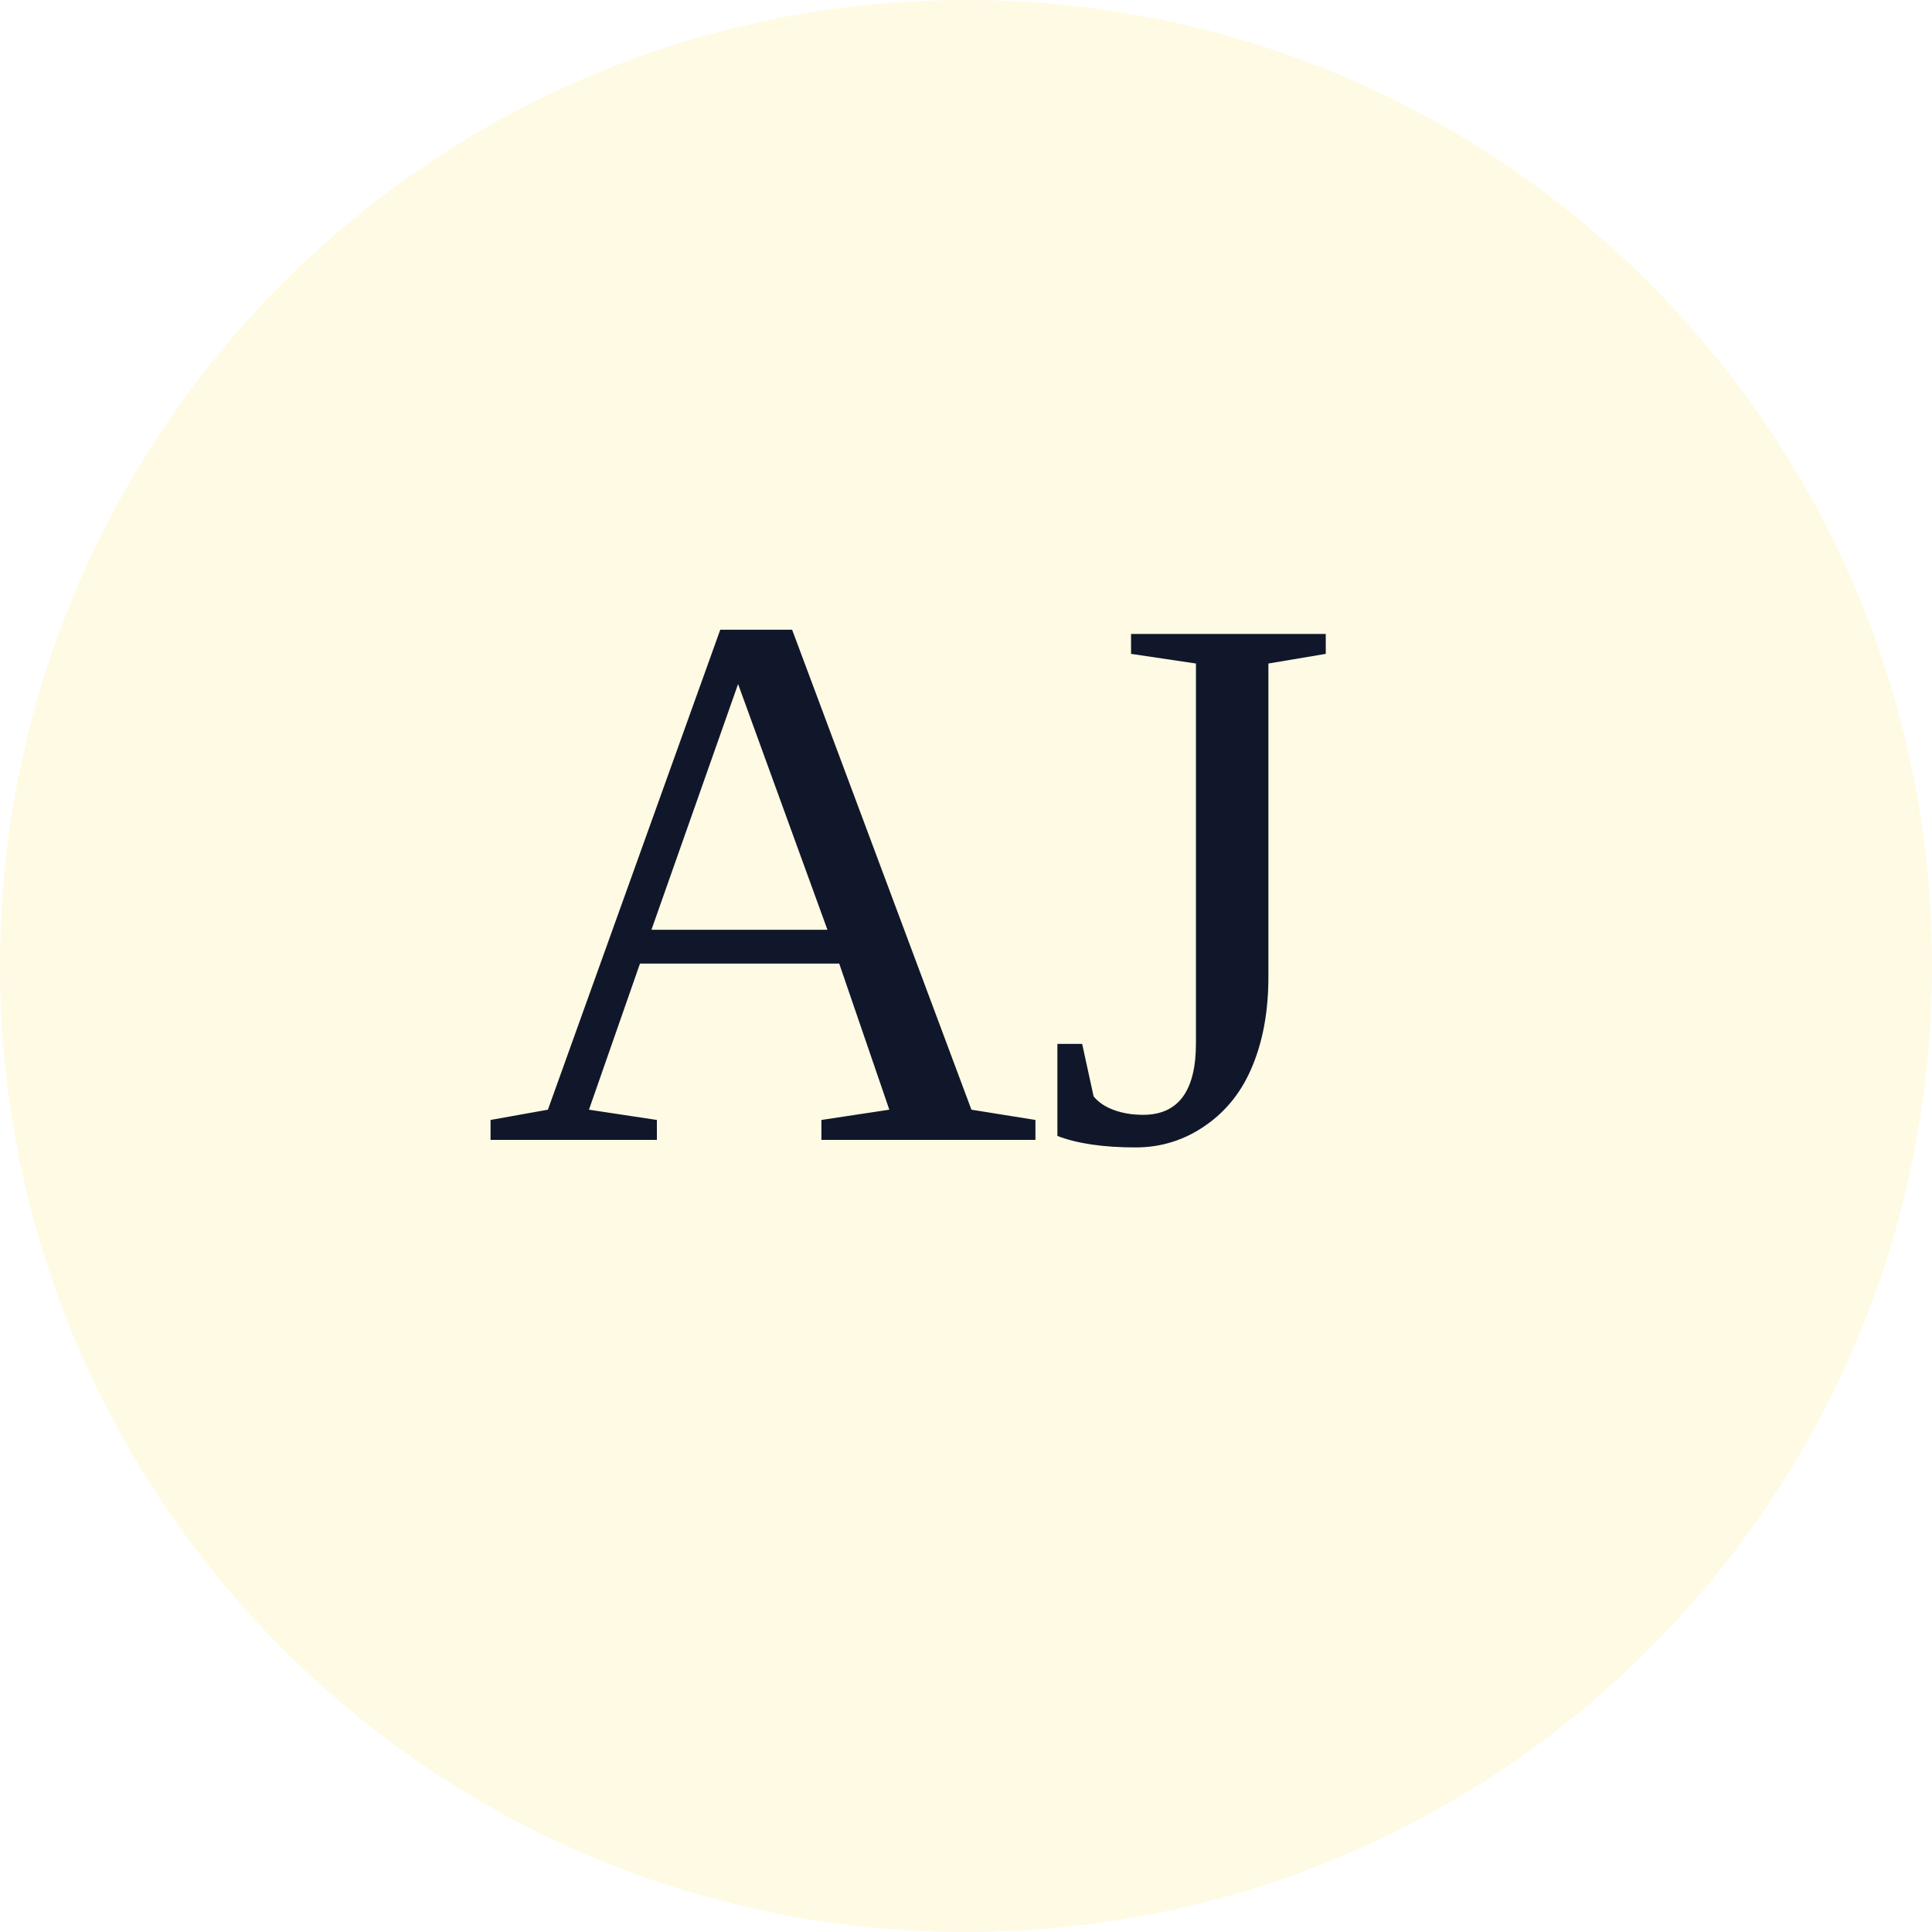
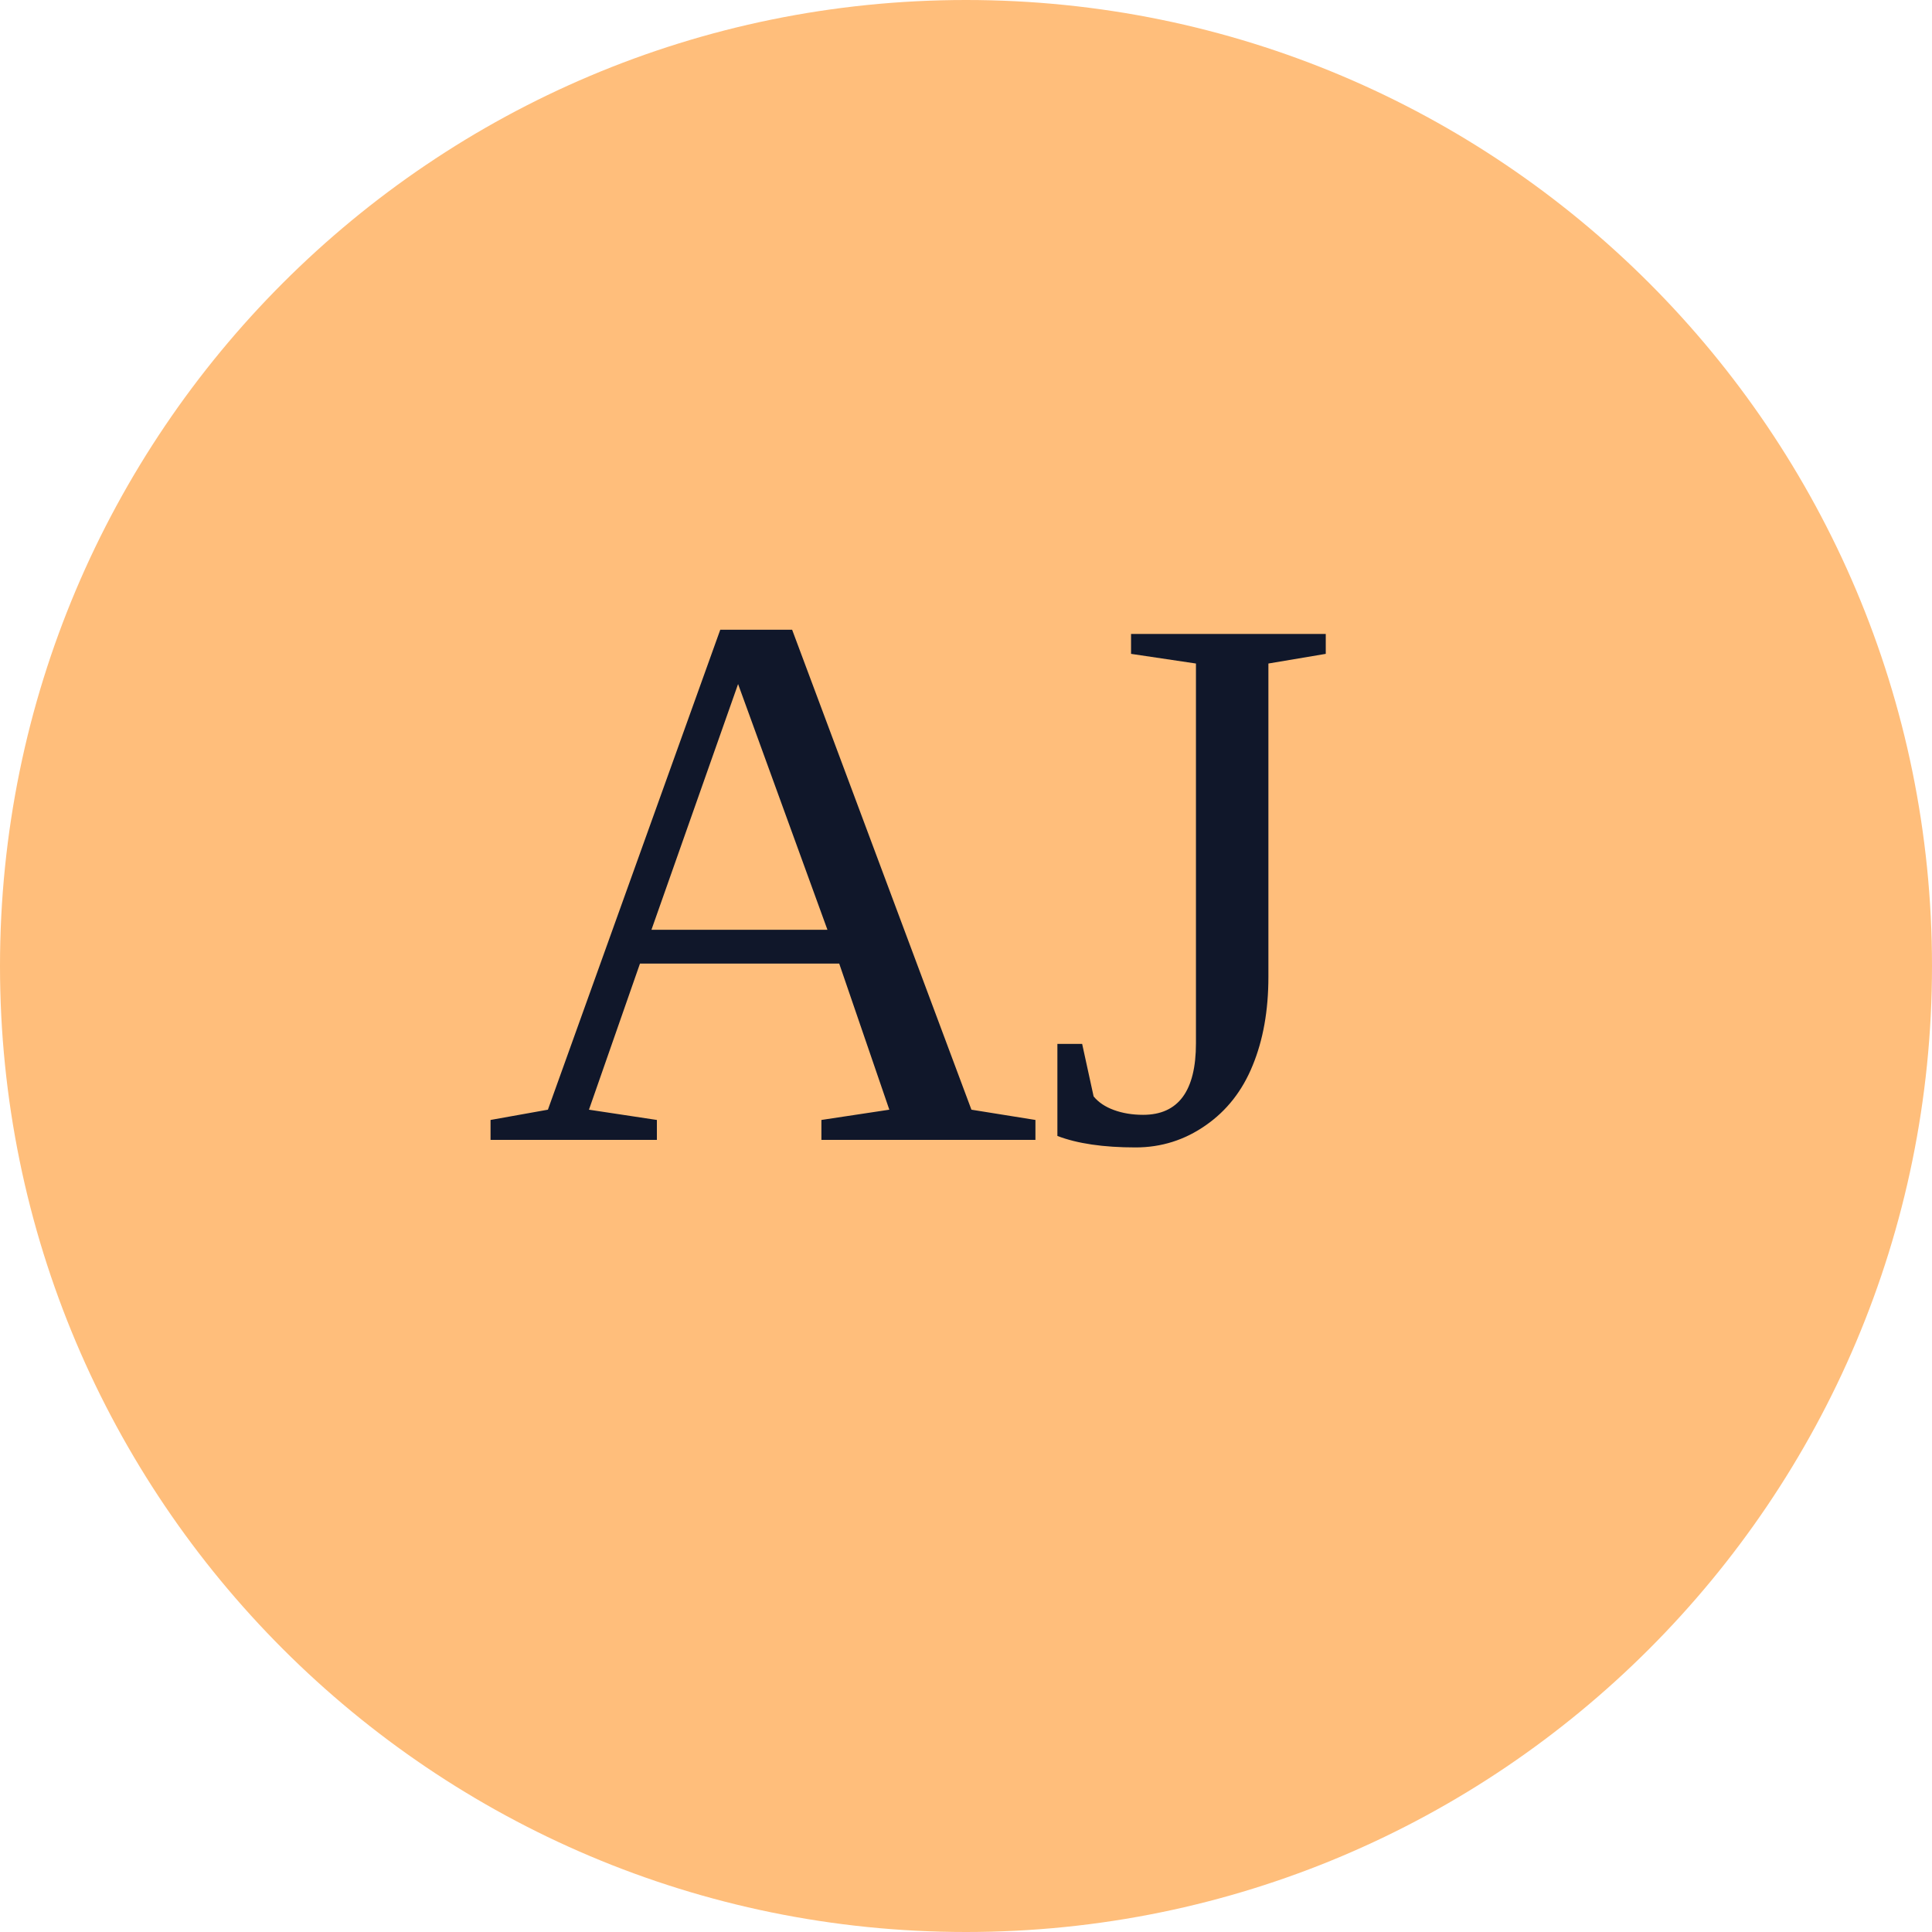
<svg xmlns="http://www.w3.org/2000/svg" width="100" height="100">
-   <circle cx="50" cy="50" r="50" fill="#FFFAE3" />
+   <circle cx="50" cy="50" r="50" fill="#FFBE7B" />
  <text x="25" y="59" font-family="Times New Roman, Times, serif" font-size="40" fill="#10172A">AJ</text>
</svg>
